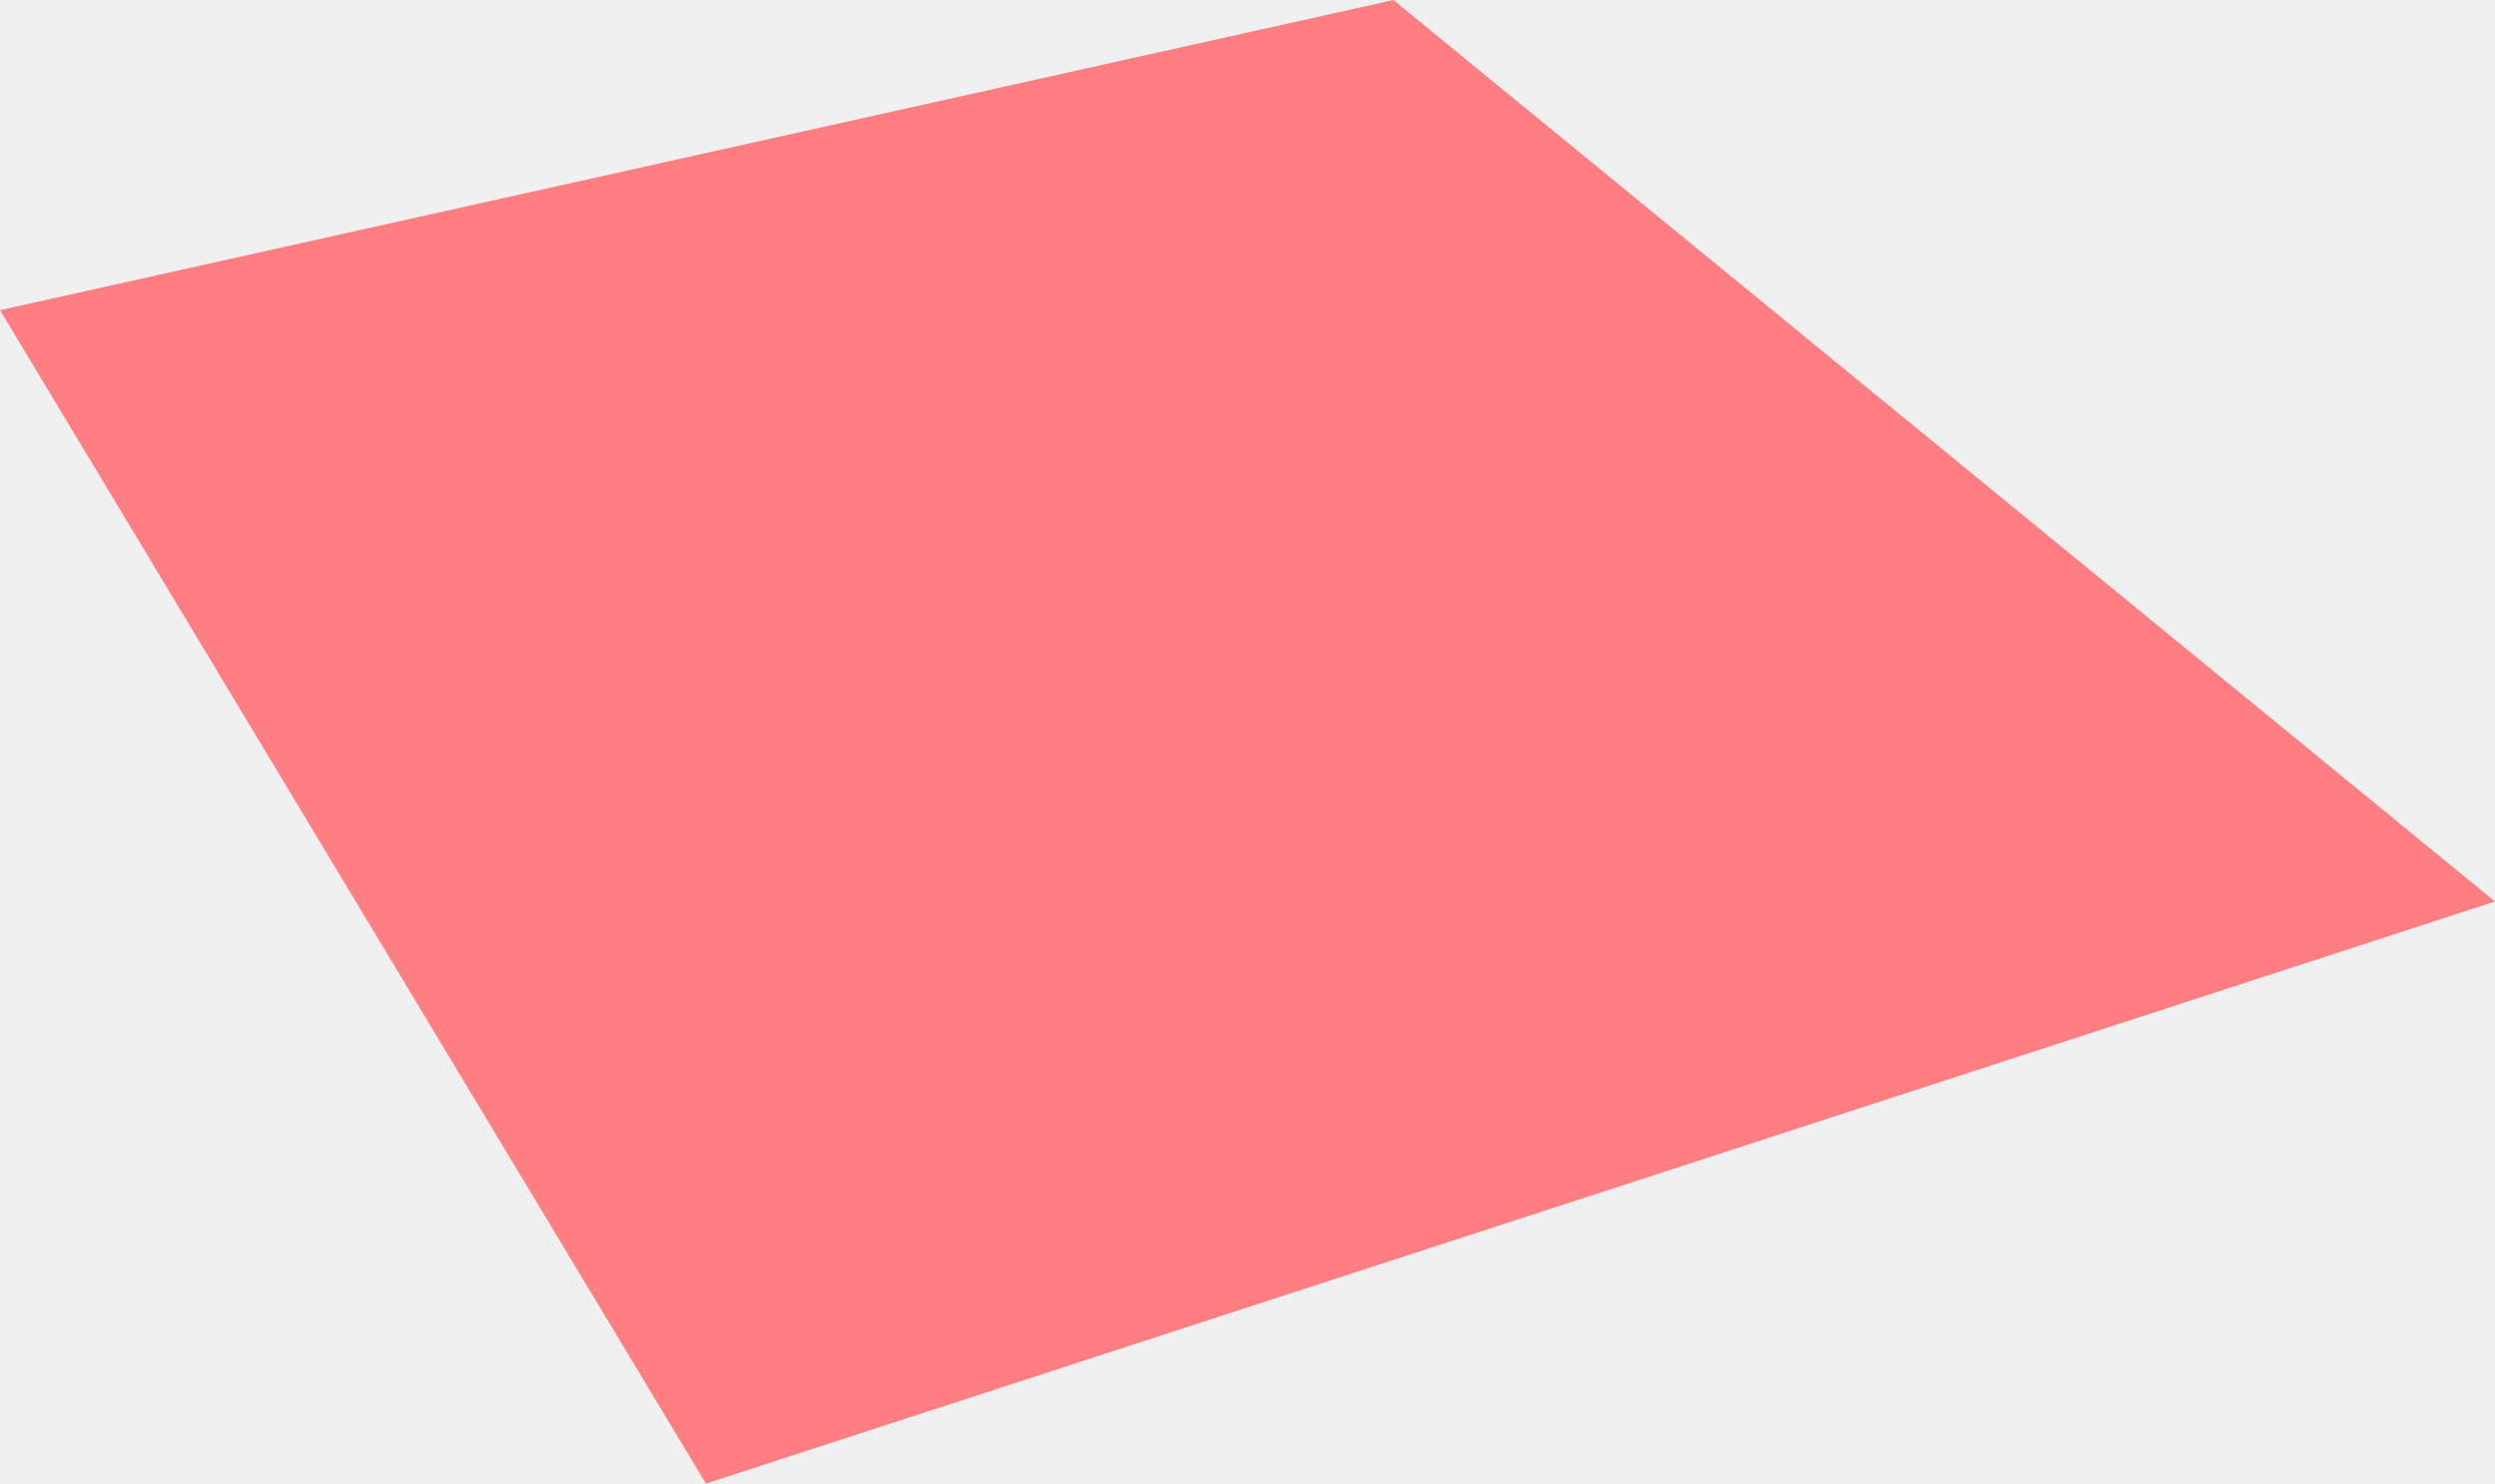
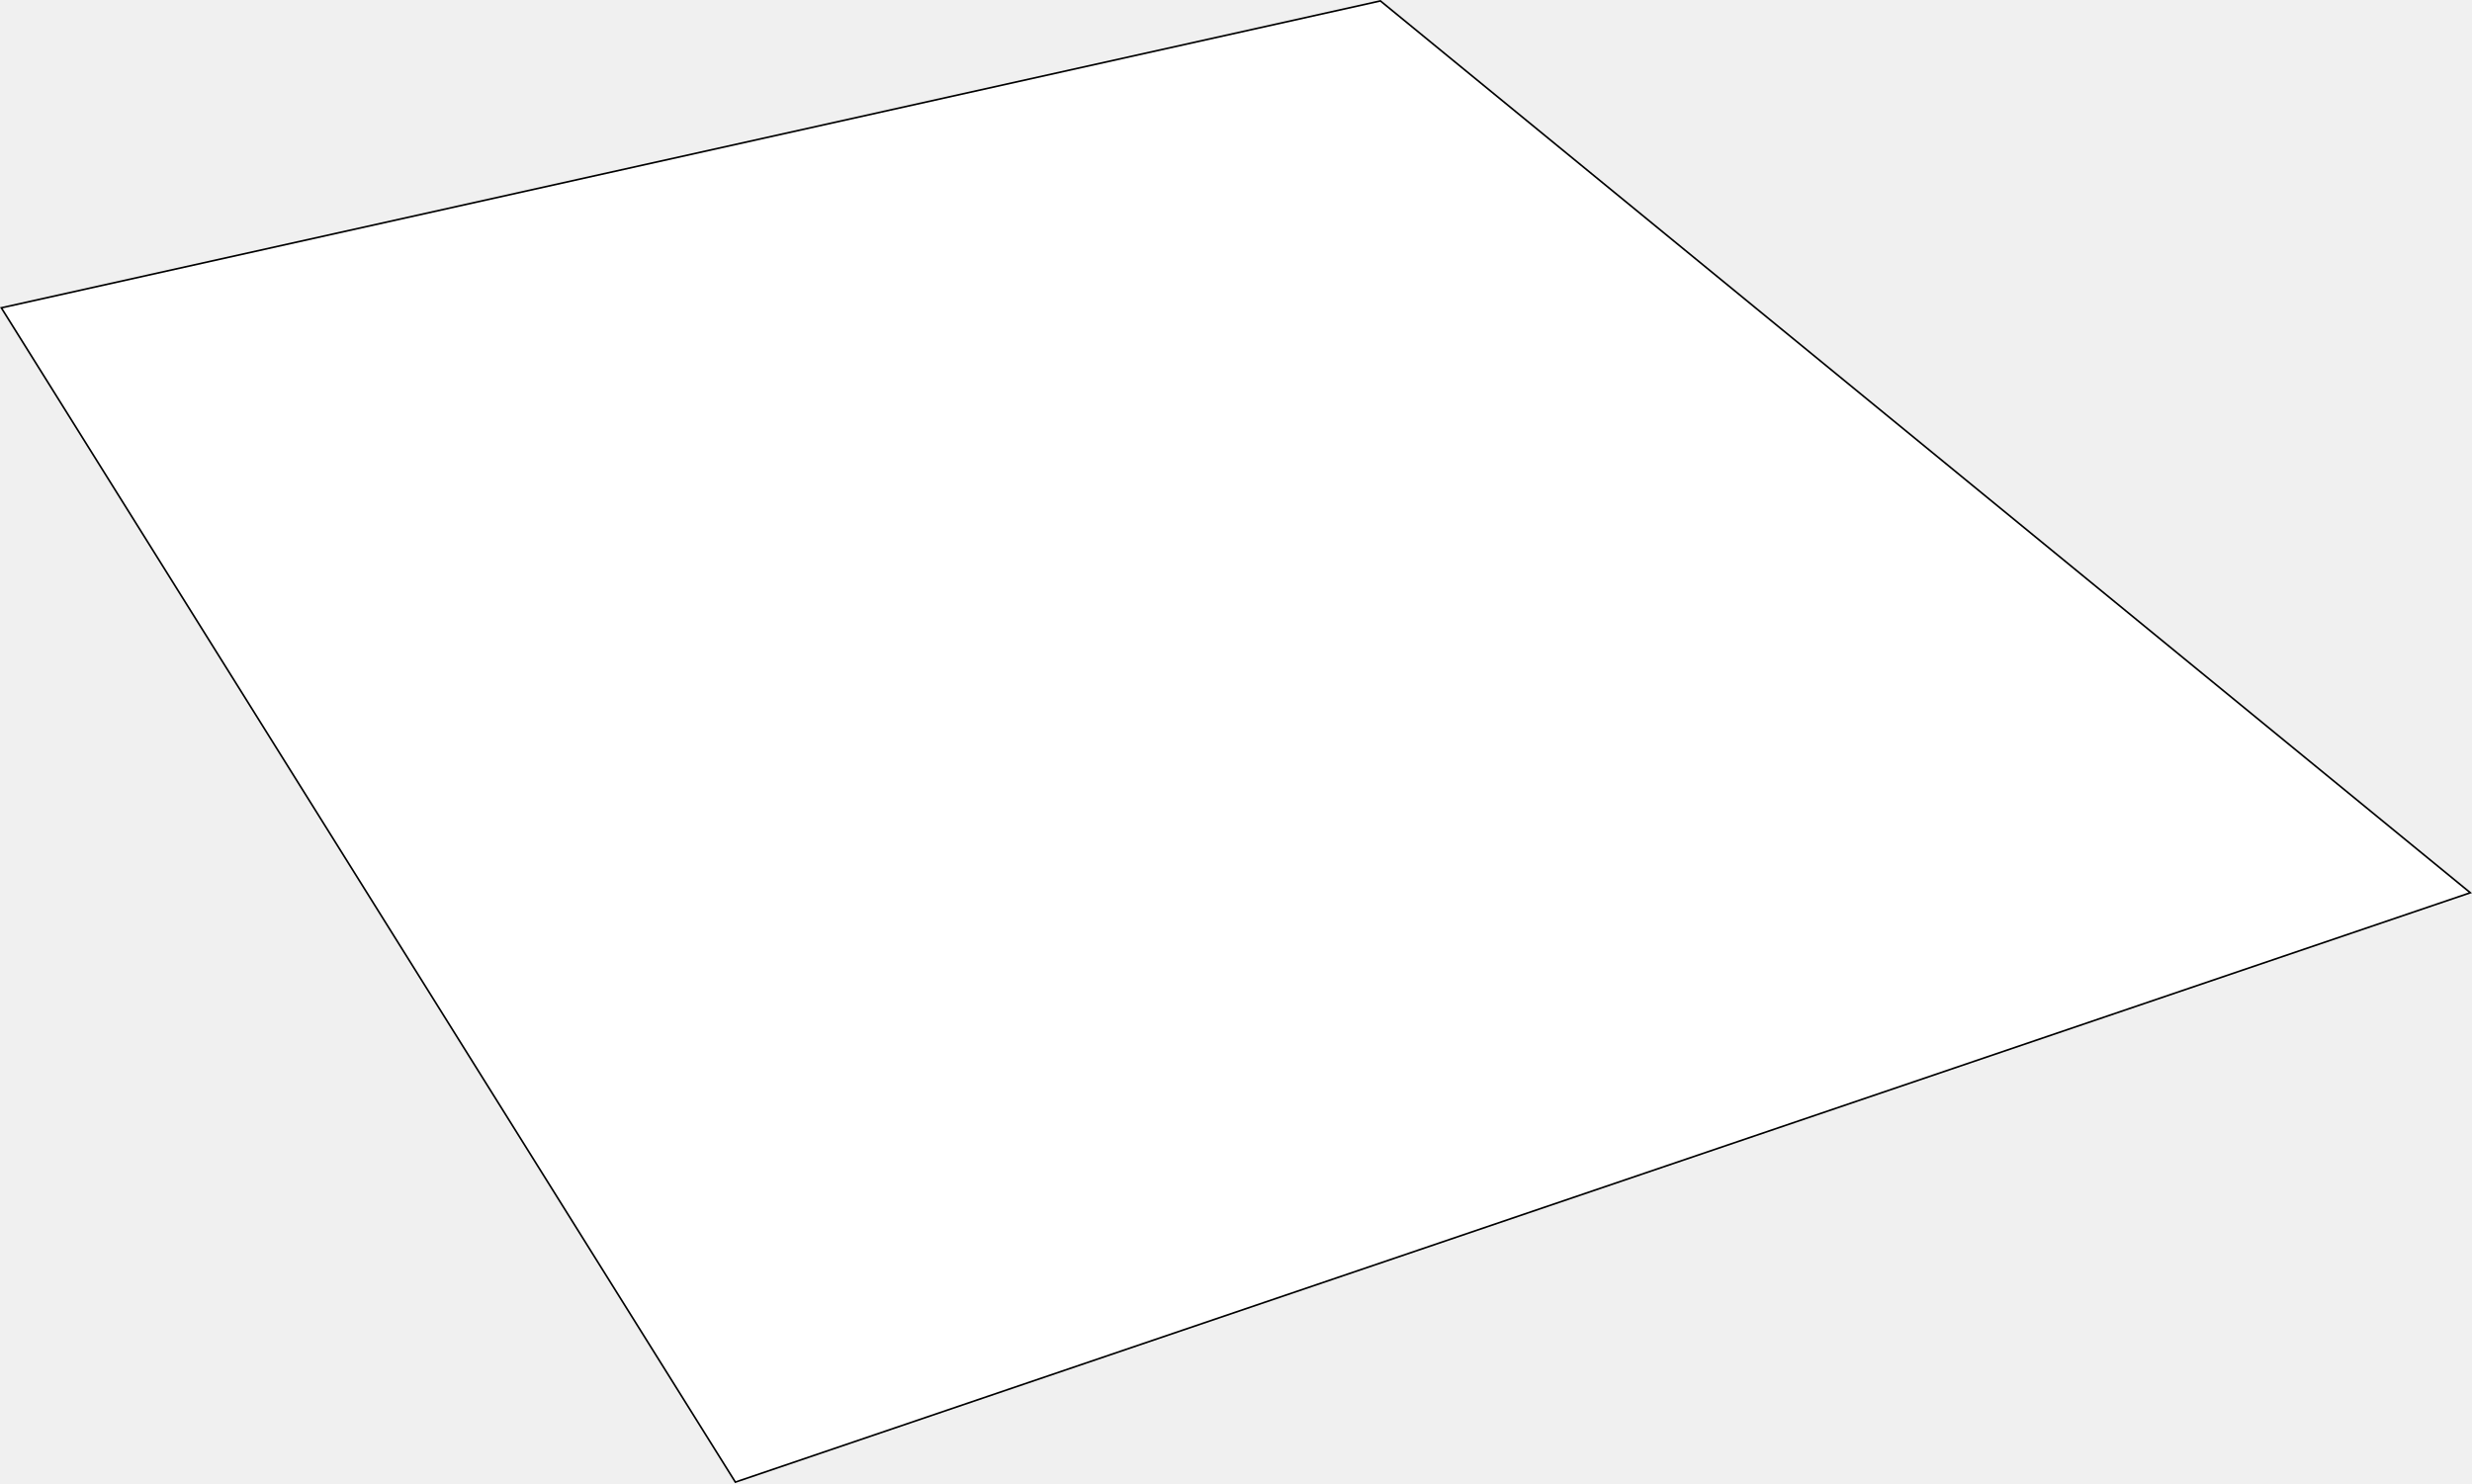
- <svg xmlns="http://www.w3.org/2000/svg" viewBox="0 0 1111.81 661.14">
+ <svg xmlns="http://www.w3.org/2000/svg" viewBox="0 0 1111.36 666.86">
  <defs>
-     <style>.cls-1{fill:#ff7e81;stroke:#ff7e81;stroke-miterlimit:10;}</style>
+     <style>.cls-1{fill:#fff;stroke:#000;stroke-miterlimit:10;stroke-width:0.75px;}</style>
  </defs>
  <g id="Layer_2" data-name="Layer 2">
    <g id="Layer_1-2" data-name="Layer 1">
-       <polygon class="cls-1" points="0.79 138.54 620.79 0.54 1110.79 401.54 314.79 660.54 0.79 138.54" />
+       <polygon class="cls-1" points="0.6 138.41 620.6 0.41 1110.6 401.41 330.6 666.41 0.6 138.41" />
    </g>
  </g>
</svg>
